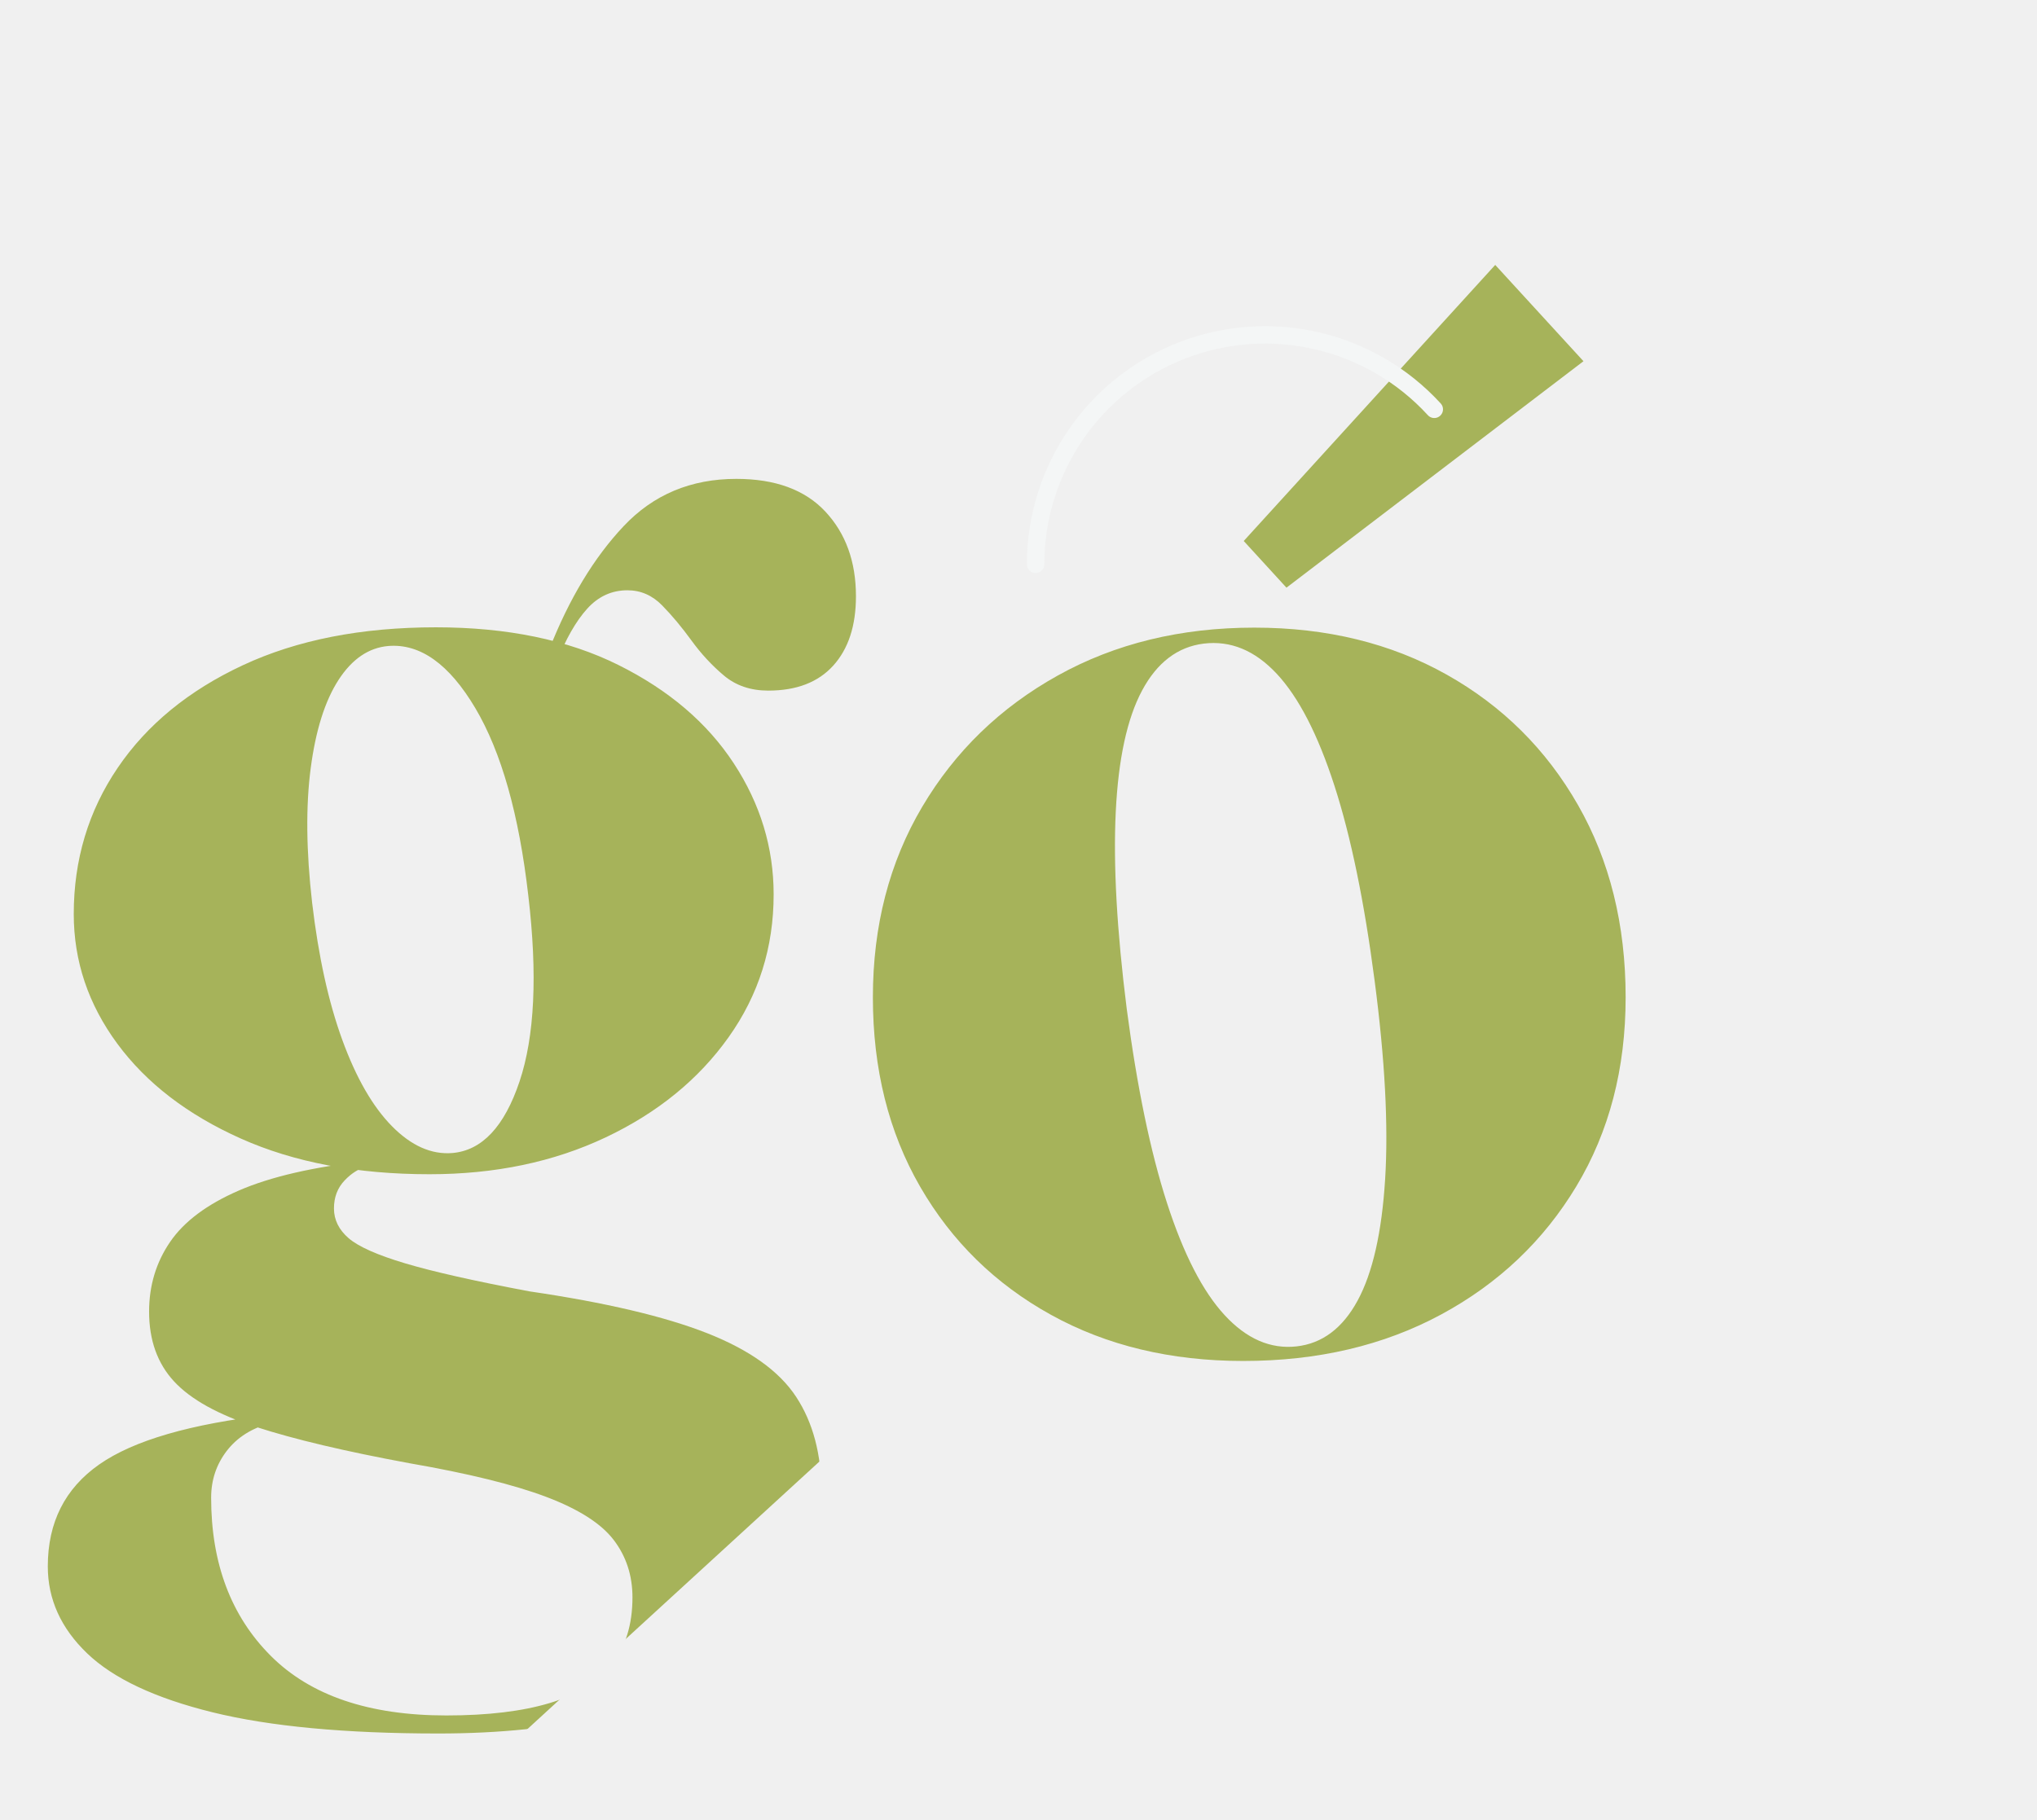
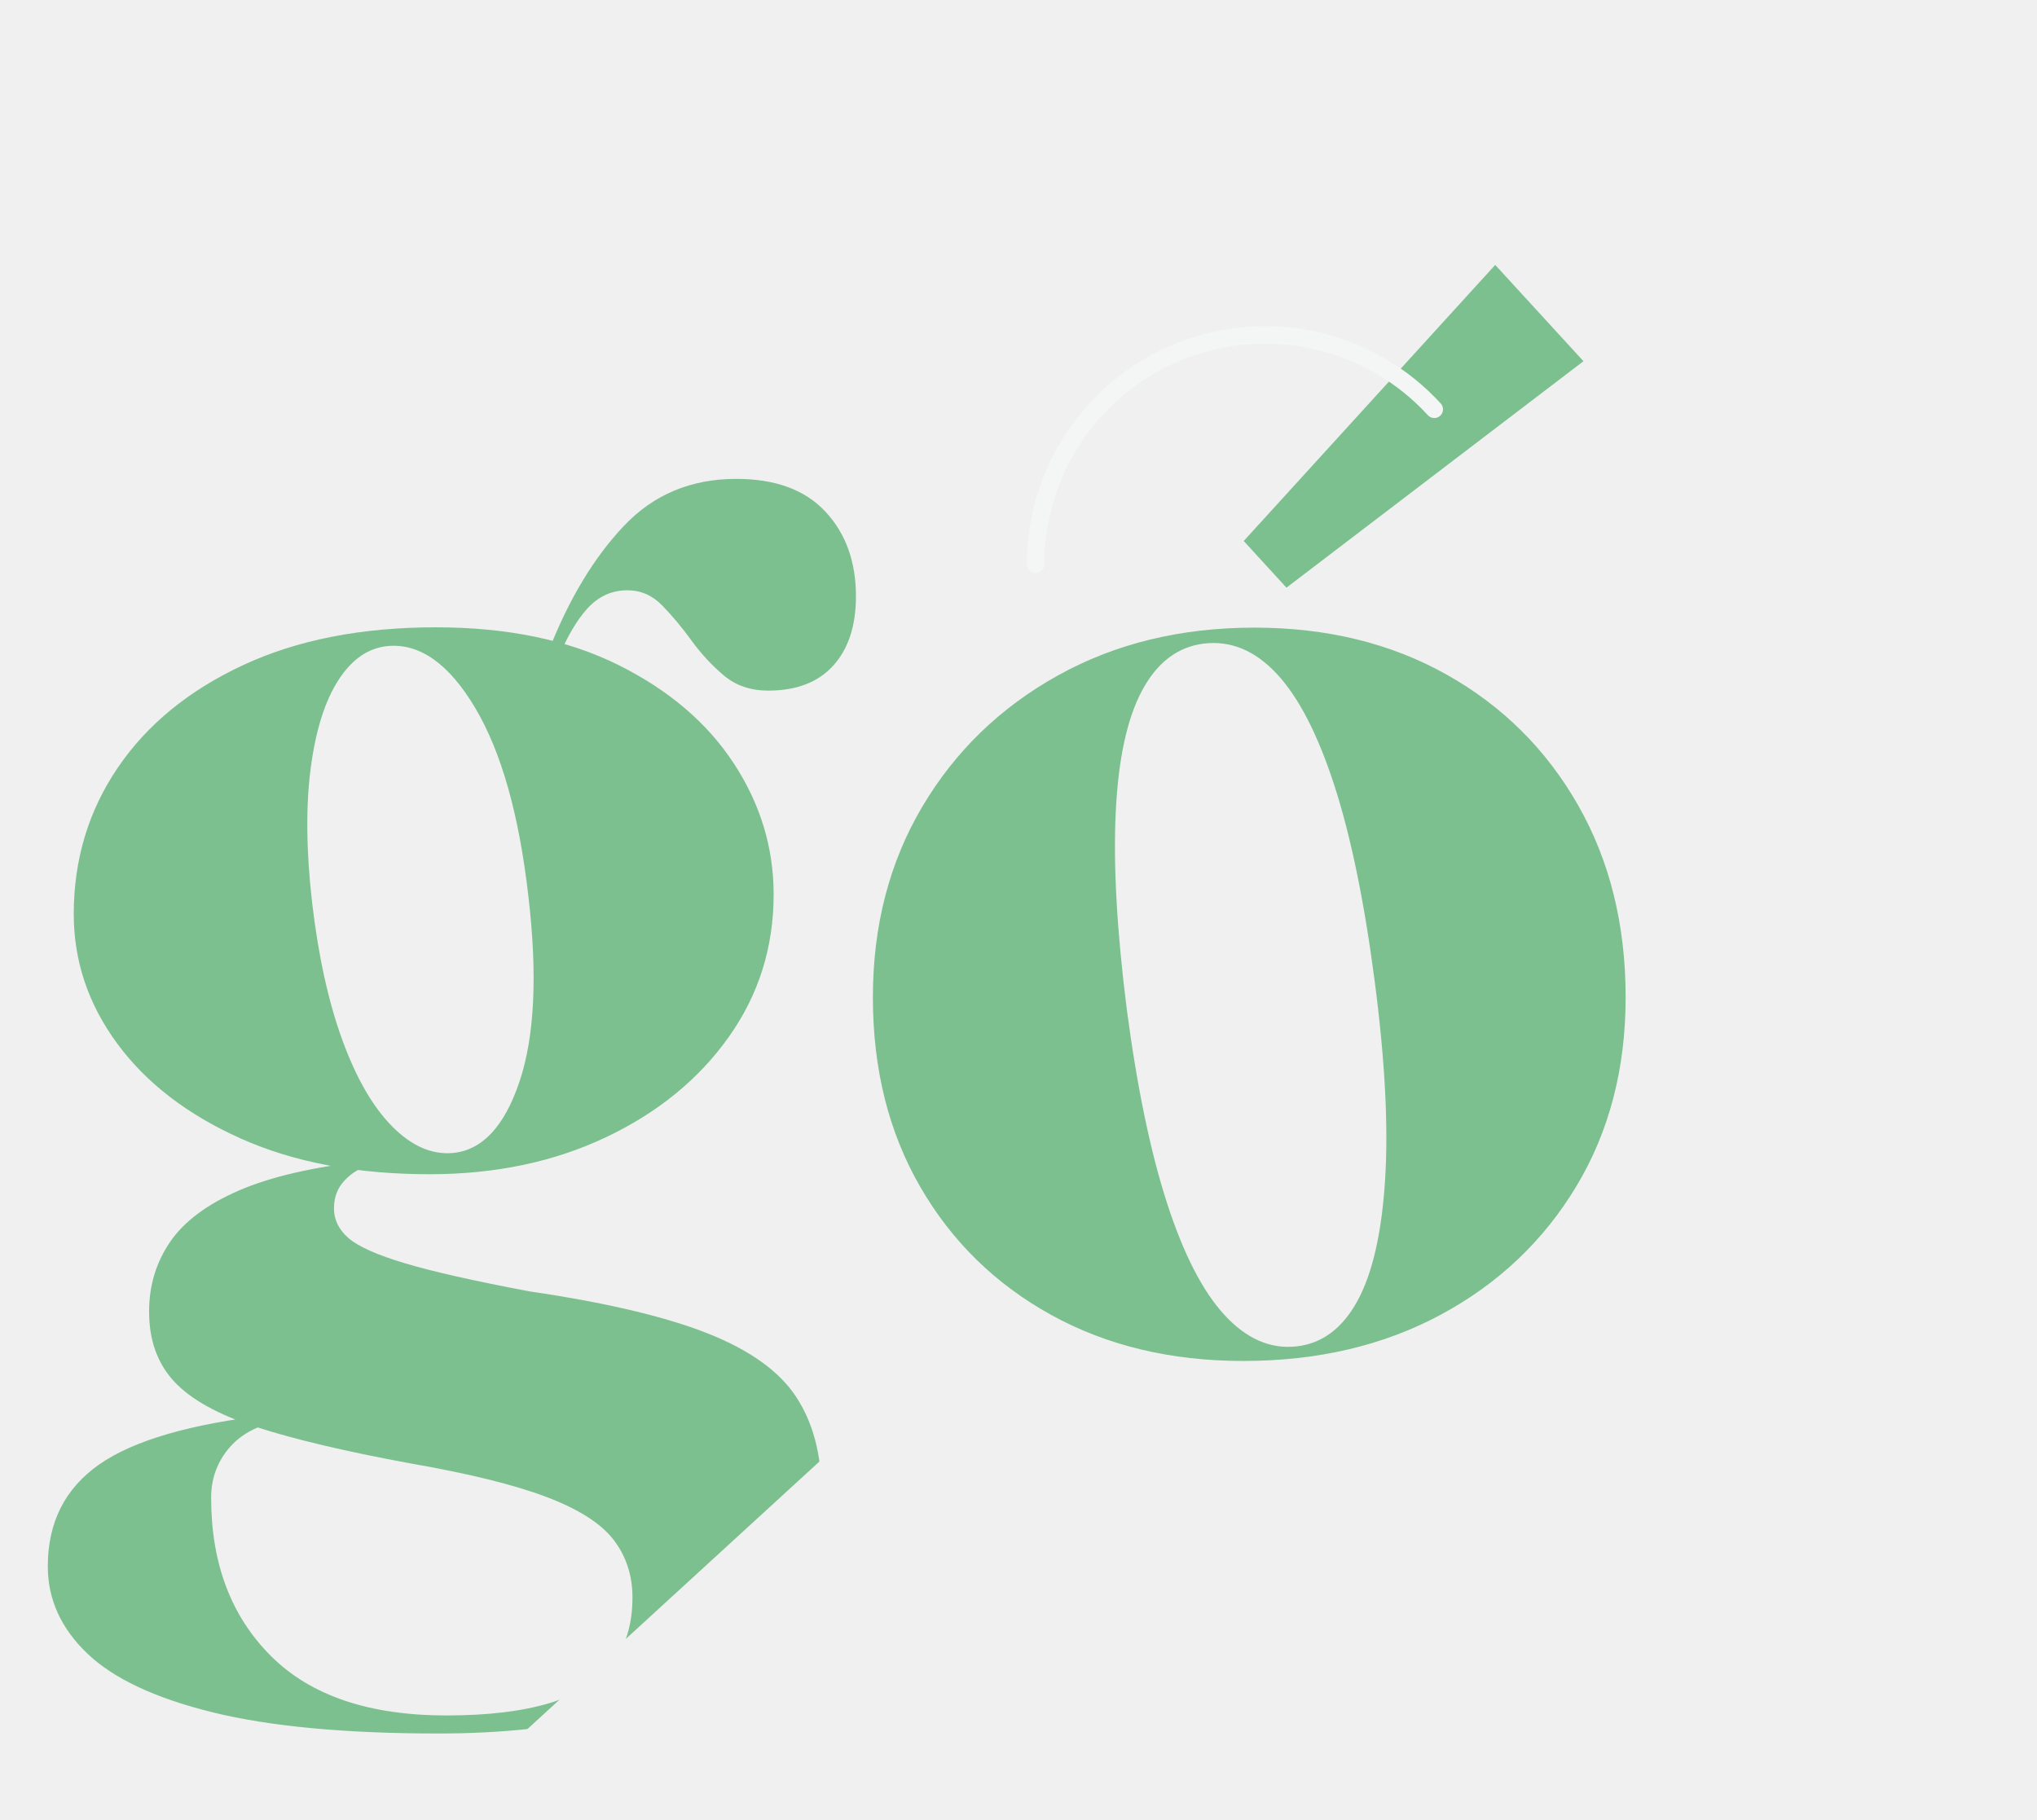
<svg xmlns="http://www.w3.org/2000/svg" viewBox="4909 -1700 2574 2300">
  <mask id="mid0">
    <rect x="4964" y="-1100" width="1031" height="1596" fill="white" />
    <rect x="-1200" y="0" width="2400" height="1200" fill="black" transform="translate(5859.2,225.2) rotate(-42.5)" />
  </mask>
  <g mask="url(#mid0)">
-     <path transform="translate(4950,0) scale(1,-1)" d="M627.799 67.998Q523.799 87.599 470.899 103.399Q417.998 119.199 399.498 135.199Q380.998 151.199 380.998 172.8Q380.998 194 394.498 208.2Q407.999 222.4 423.799 226L422.999 232.8Q321.2 221.6 260.8 195.4Q200.401 169.2 173.901 130.4Q147.401 91.601 147.401 42.401Q147.401 -11.799 179.001 -45.899Q210.601 -79.998 282.701 -103.399Q354.801 -126.799 476.201 -149.199Q588.001 -168.599 649.301 -191.799Q710.6 -215 734.4 -246.1Q758.2 -277.2 758.2 -318.799Q758.2 -370.2 732.2 -403.3Q706.2 -436.4 654 -452.2Q601.799 -468 522.999 -468Q376.398 -468 301.098 -392.6Q225.798 -317.201 225.798 -192.801Q225.798 -159.4 245.499 -133.699Q265.2 -107.999 301.401 -98.399L300.601 -87.999Q149.601 -105.199 84.5 -150.699Q19.4 -196.2 19.4 -279.6Q19.4 -341.8 69.1 -389.5Q118.8 -437.2 227.5 -464Q336.2 -490.8 512.999 -490.8Q744.998 -490.8 870.998 -405.9Q996.997 -321.001 996.997 -186.001Q996.997 -114.002 964.997 -65.302Q932.998 -16.602 852.598 15.098Q772.199 46.798 627.799 67.998ZM644.999 858.399 662.599 863.599Q679.799 907.199 700.899 930.599Q721.999 953.999 751.799 953.999Q776.999 953.999 795.699 934.899Q814.399 915.799 832.699 890.599Q850.999 865.399 873.699 846.299Q896.398 827.199 929.798 827.199Q983.398 827.199 1011.997 858.899Q1040.597 890.599 1040.597 946.398Q1040.597 1011.998 1001.997 1053.398Q963.397 1094.797 889.398 1094.797Q803.399 1094.797 747.099 1035.098Q690.799 975.398 652.999 879.199ZM936.597 569.6Q936.597 658.4 886.197 735.3Q835.797 812.2 740.198 859.7Q644.598 907.199 509.799 907.199Q368.599 907.199 265.9 859.3Q163.2 811.4 107.7 729.6Q52.201 647.8 52.201 544.8Q52.201 455.6 107.3 380.9Q162.4 306.2 263.3 261.1Q364.199 216 501.798 216Q625.998 216 724.398 262.6Q822.797 309.2 879.697 389.2Q936.597 469.2 936.597 569.6ZM449.799 883.6Q510.2 888.4 559.601 805.099Q609.001 721.799 626.601 567.999Q644.201 418.8 615.5 333.2Q586.799 247.6 530.599 242.8Q490.998 239.6 454.497 276.5Q417.997 313.4 391.697 385.3Q365.397 457.2 353.397 559.2Q342.197 657.2 351.597 729Q360.998 800.8 386.698 840.6Q412.399 880.4 449.799 883.6Z" fill="#A6B35A" />
+     <path transform="translate(4950,0) scale(1,-1)" d="M627.799 67.998Q523.799 87.599 470.899 103.399Q417.998 119.199 399.498 135.199Q380.998 151.199 380.998 172.8Q380.998 194 394.498 208.2Q407.999 222.4 423.799 226L422.999 232.8Q321.2 221.6 260.8 195.4Q200.401 169.2 173.901 130.4Q147.401 91.601 147.401 42.401Q147.401 -11.799 179.001 -45.899Q210.601 -79.998 282.701 -103.399Q354.801 -126.799 476.201 -149.199Q588.001 -168.599 649.301 -191.799Q710.6 -215 734.4 -246.1Q758.2 -277.2 758.2 -318.799Q758.2 -370.2 732.2 -403.3Q706.2 -436.4 654 -452.2Q601.799 -468 522.999 -468Q376.398 -468 301.098 -392.6Q225.798 -317.201 225.798 -192.801Q225.798 -159.4 245.499 -133.699Q265.2 -107.999 301.401 -98.399L300.601 -87.999Q149.601 -105.199 84.5 -150.699Q19.4 -196.2 19.4 -279.6Q19.4 -341.8 69.1 -389.5Q118.8 -437.2 227.5 -464Q336.2 -490.8 512.999 -490.8Q744.998 -490.8 870.998 -405.9Q996.997 -321.001 996.997 -186.001Q996.997 -114.002 964.997 -65.302Q932.998 -16.602 852.598 15.098Q772.199 46.798 627.799 67.998ZM644.999 858.399 662.599 863.599Q679.799 907.199 700.899 930.599Q721.999 953.999 751.799 953.999Q776.999 953.999 795.699 934.899Q814.399 915.799 832.699 890.599Q850.999 865.399 873.699 846.299Q896.398 827.199 929.798 827.199Q983.398 827.199 1011.997 858.899Q1040.597 890.599 1040.597 946.398Q1040.597 1011.998 1001.997 1053.398Q963.397 1094.797 889.398 1094.797Q803.399 1094.797 747.099 1035.098Q690.799 975.398 652.999 879.199ZM936.597 569.6Q936.597 658.4 886.197 735.3Q835.797 812.2 740.198 859.7Q644.598 907.199 509.799 907.199Q368.599 907.199 265.9 859.3Q163.2 811.4 107.7 729.6Q52.201 647.8 52.201 544.8Q52.201 455.6 107.3 380.9Q162.4 306.2 263.3 261.1Q364.199 216 501.798 216Q625.998 216 724.398 262.6Q822.797 309.2 879.697 389.2Q936.597 469.2 936.597 569.6ZM449.799 883.6Q510.2 888.4 559.601 805.099Q609.001 721.799 626.601 567.999Q644.201 418.8 615.5 333.2Q586.799 247.6 530.599 242.8Q490.998 239.6 454.497 276.5Q417.997 313.4 391.697 385.3Q365.397 457.2 353.397 559.2Q342.197 657.2 351.597 729Q360.998 800.8 386.698 840.6Q412.399 880.4 449.799 883.6Z" fill="#7CC090" />
  </g>
  <mask id="mid1">
    <rect x="6007" y="-912" width="961" height="937" fill="white" />
  </mask>
  <g mask="url(#mid1)">
-     <path transform="translate(5977,0) scale(1,-1)" d="M516.999 906.799Q654.399 906.799 760.099 847.399Q865.798 788 925.998 682.6Q986.198 577.2 986.198 439.6Q986.198 304.4 923.998 200.9Q861.798 97.4 752.999 38.7Q644.199 -20 502.999 -20Q365.6 -20 260.1 38.3Q154.6 96.6 94.8 200.1Q35 303.6 35 439.6Q35 575 97.3 680.3Q159.6 785.6 268.5 846.199Q377.399 906.799 516.999 906.799ZM570.199 -1.6Q619 3.8 647.5 56.3Q676.001 108.8 682.301 209.9Q688.602 311 669.002 460.6Q649.402 610.8 618.102 707.4Q586.802 804 545.401 848.4Q504 892.8 452.999 886.6Q403.599 880.4 375.198 827.399Q346.797 774.399 341.897 673.999Q336.996 573.599 355.796 424.8Q375.396 276.2 406.696 179.5Q437.997 82.8 479.497 37.9Q520.998 -7 570.199 -1.6Z" fill="#A6B35A" />
+     <path transform="translate(5977,0) scale(1,-1)" d="M516.999 906.799Q654.399 906.799 760.099 847.399Q865.798 788 925.998 682.6Q986.198 577.2 986.198 439.6Q986.198 304.4 923.998 200.9Q861.798 97.4 752.999 38.7Q644.199 -20 502.999 -20Q365.6 -20 260.1 38.3Q154.6 96.6 94.8 200.1Q35 303.6 35 439.6Q35 575 97.3 680.3Q159.6 785.6 268.5 846.199Q377.399 906.799 516.999 906.799ZM570.199 -1.6Q619 3.8 647.5 56.3Q676.001 108.8 682.301 209.9Q688.602 311 669.002 460.6Q649.402 610.8 618.102 707.4Q586.802 804 545.401 848.4Q504 892.8 452.999 886.6Q403.599 880.4 375.198 827.399Q346.797 774.399 341.897 673.999Q336.996 573.599 355.796 424.8Q375.396 276.2 406.696 179.5Q437.997 82.8 479.497 37.9Q520.998 -7 570.199 -1.6Z" fill="#7CC090" />
  </g>
-   <path d="M6534.6,-957.3 L6909.9,-1243.5 L6798.4,-1365.2 L6480.6,-1016.3 Z" fill="#A6B35A" />
+   <path d="M6534.6,-957.3 L6909.9,-1243.5 L6798.4,-1365.2 L6480.6,-1016.3 Z" fill="#7CC090" />
  <path d="M6217.6,-986.8 A290,290 0 0 1 6721.4,-1182.7" fill="none" stroke="#F4F6F6" stroke-width="22" stroke-linecap="round" />
</svg>
